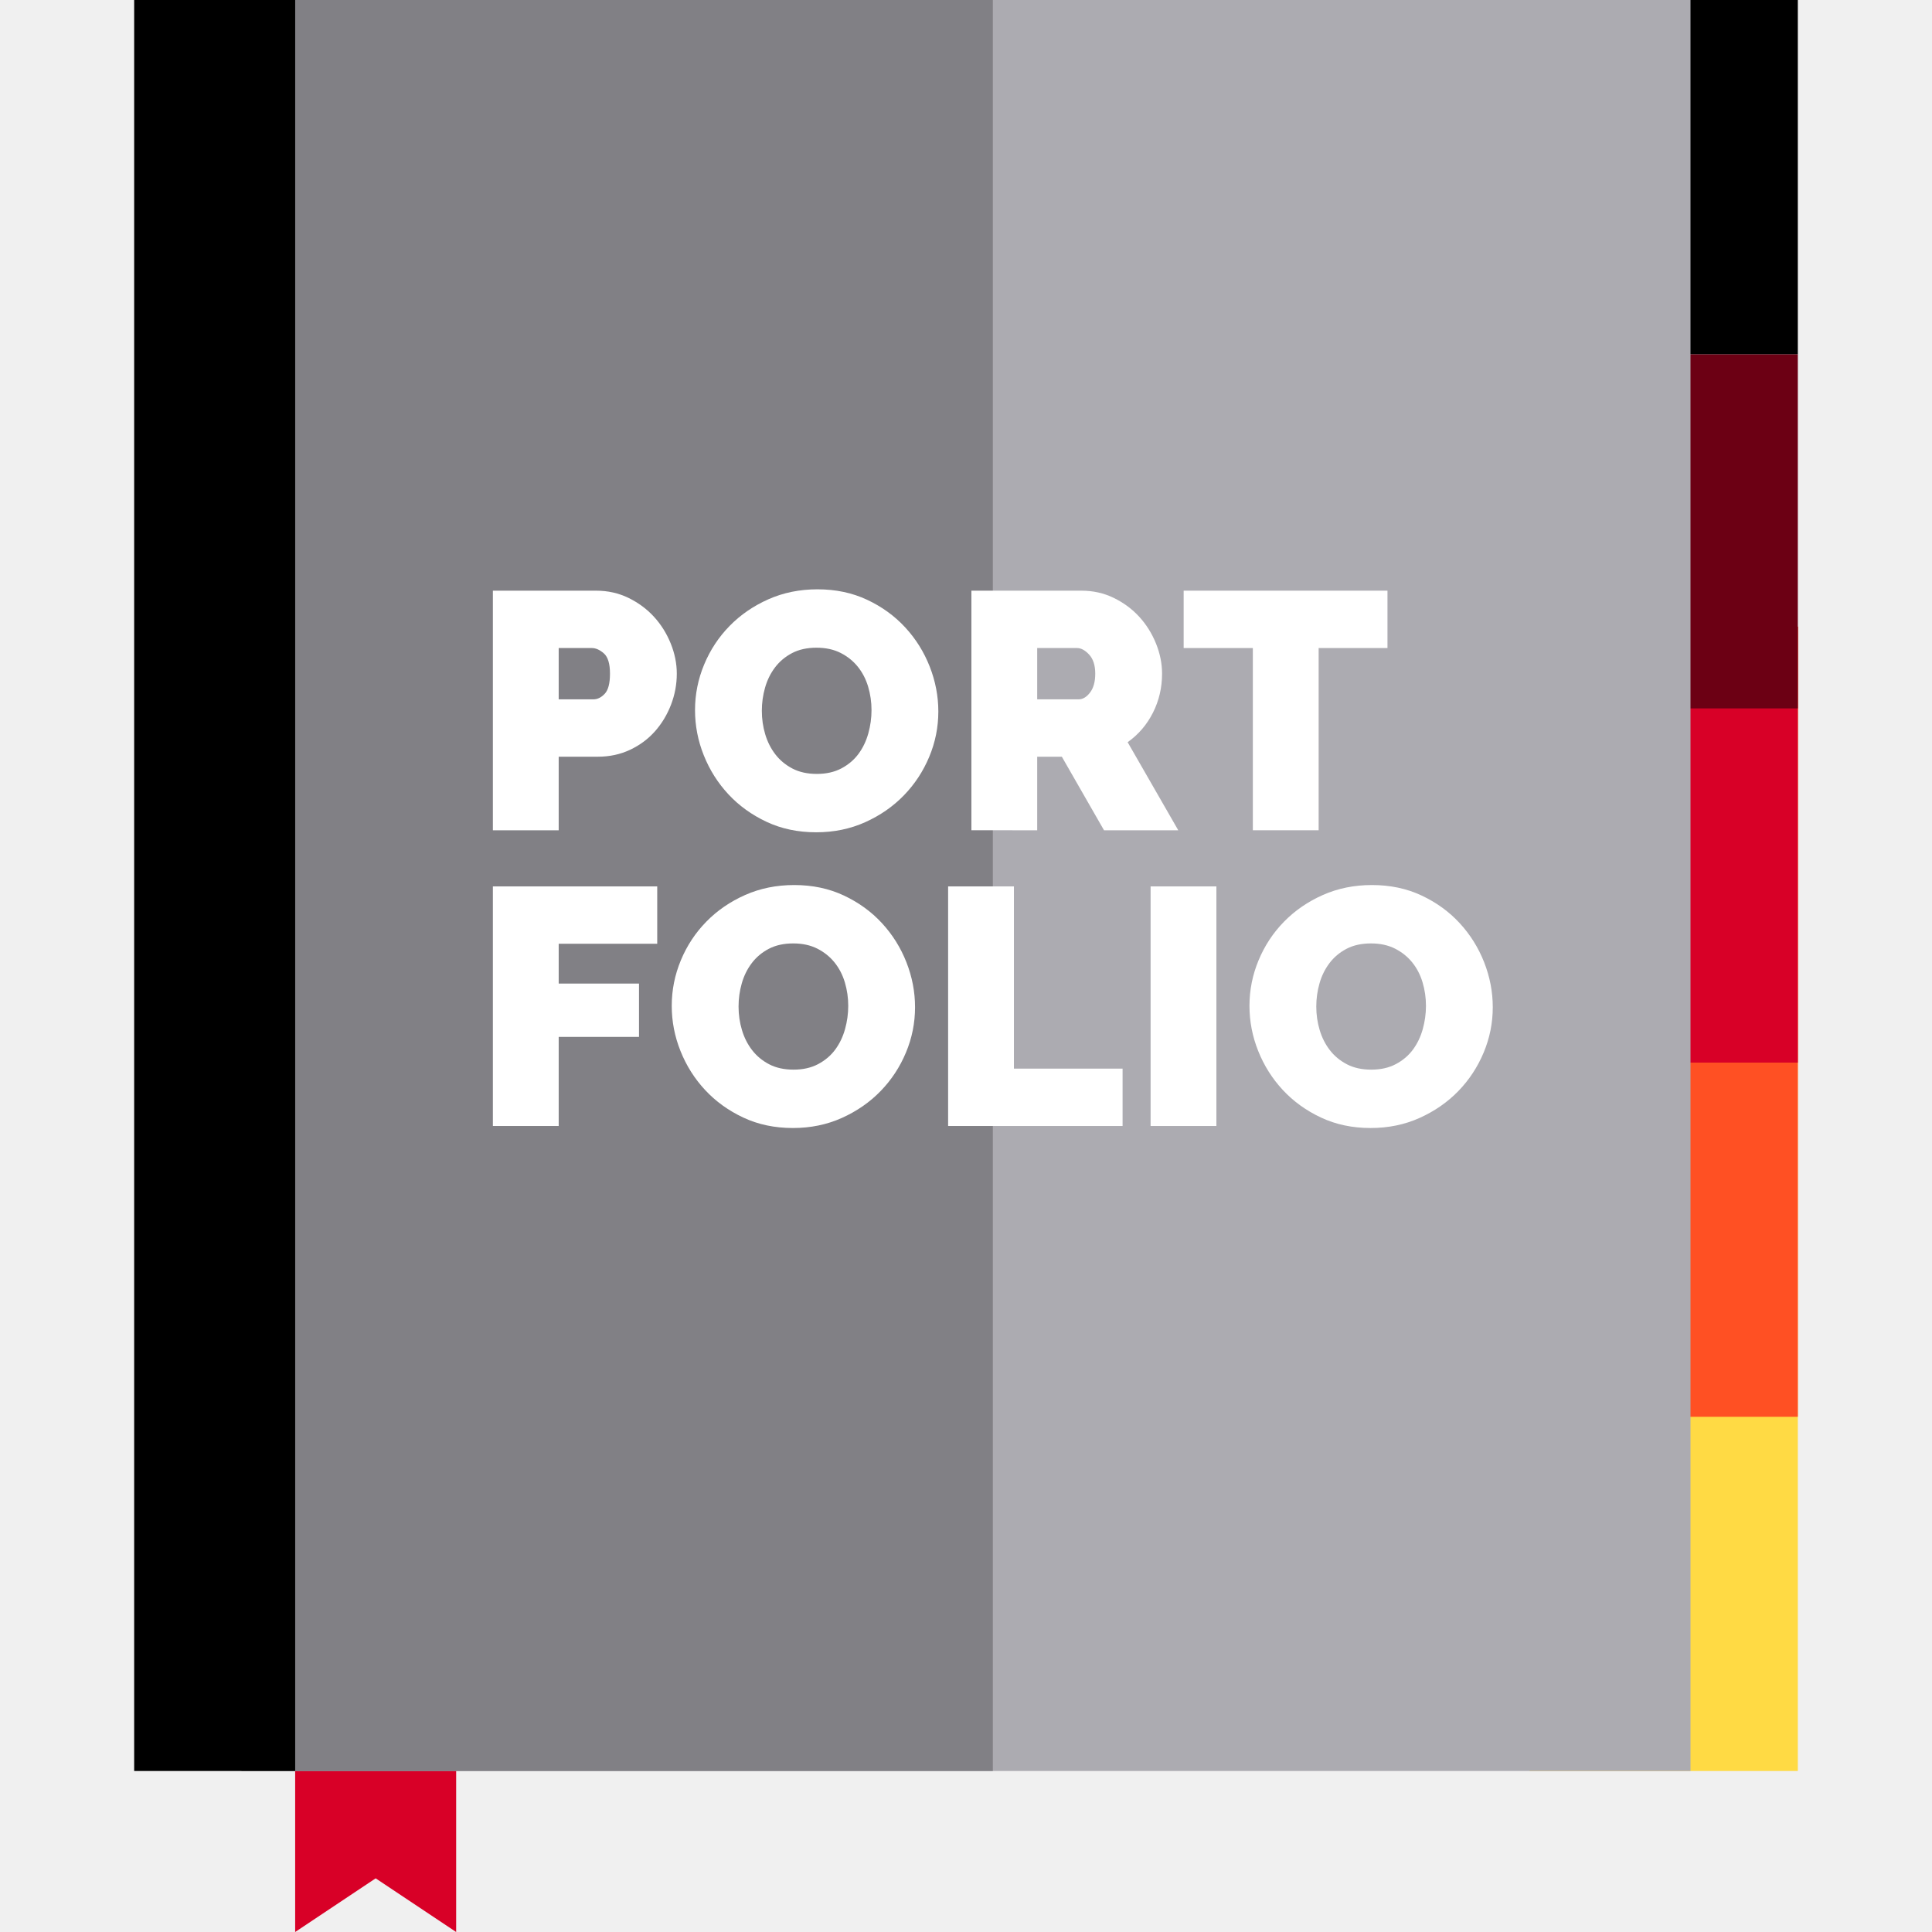
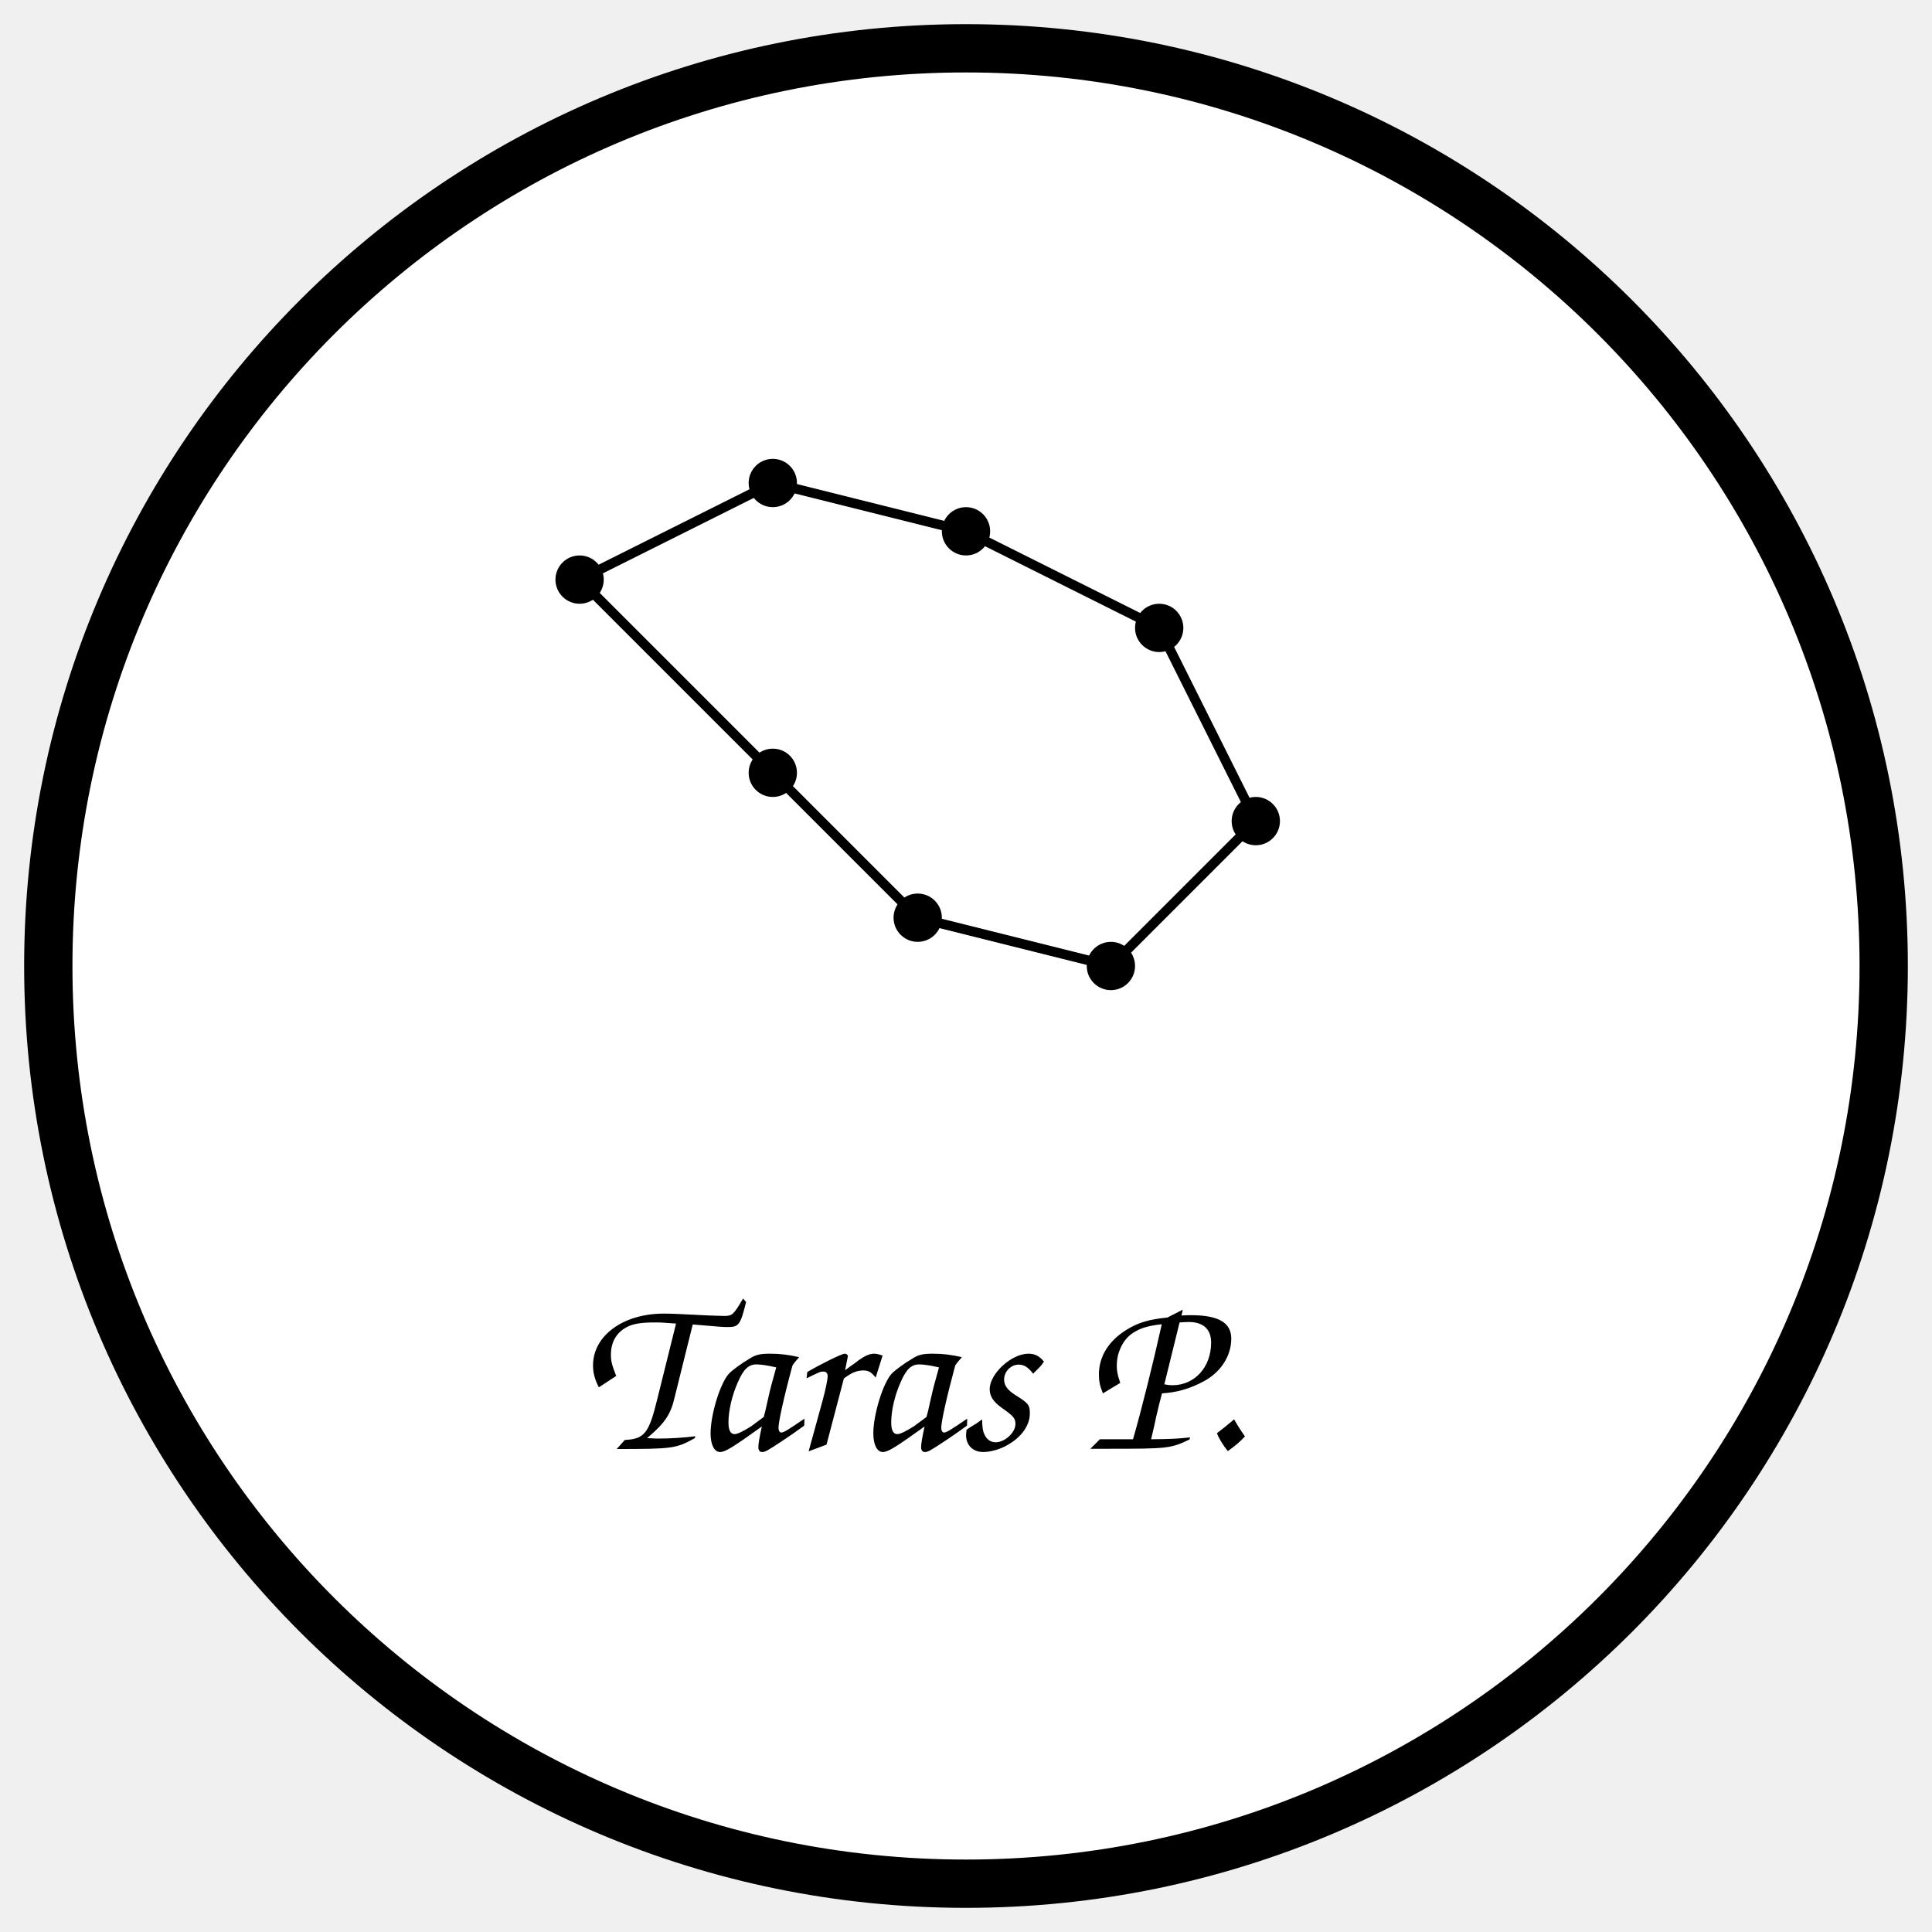
- <svg xmlns="http://www.w3.org/2000/svg" version="1.1" id="Layer_1" viewBox="0 0 512 512" xml:space="preserve">
-   <polygon style="fill:#D80027;" points="120.887,512 99.554,497.778 78.221,512 78.221,440.889 120.887,440.889 " />
-   <rect x="405.333" y="166.073" style="fill:#FFDA44;" width="71.111" height="303.26" />
-   <rect x="405.333" y="166.073" style="fill:#FF5023;" width="71.111" height="209.394" />
-   <rect x="405.333" y="166.073" style="fill:#D80027;" width="71.111" height="115.527" />
-   <rect x="405.333" y="93.867" style="fill:#6C0014;" width="71.111" height="93.867" />
-   <rect x="405.333" width="71.111" height="93.867" />
-   <rect x="78.222" y="0" style="fill:#ACABB1;" width="369.778" height="469.333" />
-   <rect x="63.999" y="0" style="fill:#818085;" width="199.111" height="469.333" />
-   <rect x="35.556" width="42.667" height="469.333" />
-   <g>
-     <path style="fill:#FFFFFF;" d="M130.62,220.029v-63.495h27.365c3.1,0,5.961,0.641,8.586,1.923c2.623,1.283,4.874,2.951,6.751,5.008   c1.877,2.057,3.354,4.415,4.426,7.066c1.074,2.654,1.61,5.321,1.61,8.004c0,2.803-0.506,5.531-1.519,8.183   c-1.015,2.652-2.431,5.008-4.248,7.066c-1.819,2.057-4.023,3.698-6.618,4.918c-2.593,1.222-5.44,1.833-8.54,1.833h-10.374v19.496   H130.62V220.029z M148.059,185.331h9.212c1.074,0,2.071-0.492,2.995-1.476c0.923-0.983,1.387-2.758,1.387-5.321   c0-2.623-0.536-4.412-1.61-5.366s-2.146-1.432-3.22-1.432h-8.764V185.331z" />
-     <path style="fill:#FFFFFF;" d="M216.293,220.565c-4.828,0-9.212-0.924-13.147-2.772c-3.935-1.847-7.305-4.277-10.105-7.289   c-2.803-3.009-4.979-6.453-6.528-10.33c-1.552-3.874-2.325-7.869-2.325-11.984c0-4.173,0.804-8.198,2.414-12.072   c1.61-3.876,3.86-7.289,6.753-10.24c2.89-2.951,6.318-5.305,10.283-7.066c3.965-1.758,8.303-2.637,13.012-2.637   c4.828,0,9.212,0.924,13.146,2.772c3.937,1.849,7.303,4.292,10.106,7.333c2.802,3.041,4.962,6.498,6.484,10.374   c1.519,3.877,2.281,7.841,2.281,11.894c0,4.174-0.805,8.182-2.415,12.028c-1.61,3.846-3.846,7.245-6.707,10.196   c-2.862,2.951-6.275,5.321-10.24,7.11C225.338,219.671,221.002,220.565,216.293,220.565z M201.894,188.37   c0,2.146,0.297,4.218,0.895,6.215c0.594,1.998,1.489,3.77,2.682,5.321c1.193,1.552,2.697,2.803,4.517,3.758   c1.818,0.954,3.979,1.431,6.484,1.431s4.681-0.492,6.529-1.476c1.847-0.983,3.352-2.264,4.517-3.844   c1.162-1.579,2.025-3.383,2.593-5.412c0.565-2.027,0.85-4.083,0.85-6.171c0-2.146-0.3-4.217-0.895-6.215   c-0.597-1.997-1.508-3.756-2.728-5.276c-1.223-1.52-2.743-2.742-4.561-3.666c-1.819-0.923-3.949-1.387-6.394-1.387   c-2.505,0-4.665,0.478-6.484,1.431c-1.819,0.954-3.325,2.223-4.517,3.802c-1.193,1.58-2.072,3.369-2.637,5.365   C202.176,184.243,201.894,186.284,201.894,188.37z" />
-     <path style="fill:#FFFFFF;" d="M257.431,220.029v-63.495h29.154c3.099,0,5.961,0.641,8.585,1.923   c2.624,1.283,4.875,2.951,6.753,5.008c1.877,2.057,3.352,4.415,4.426,7.066c1.074,2.654,1.61,5.321,1.61,8.004   c0,3.698-0.804,7.141-2.414,10.33c-1.61,3.19-3.846,5.798-6.709,7.825l13.416,23.342h-19.675l-11.18-19.497h-6.528v19.496   L257.431,220.029L257.431,220.029z M274.87,185.331h10.999c1.072,0,2.071-0.596,2.995-1.789c0.923-1.192,1.387-2.863,1.387-5.008   c0-2.206-0.536-3.89-1.61-5.053c-1.074-1.162-2.146-1.745-3.22-1.745h-10.553v13.595H274.87z" />
-     <path style="fill:#FFFFFF;" d="M367.697,171.736h-18.243v48.293h-17.439v-48.293h-18.334v-15.202h54.016L367.697,171.736   L367.697,171.736z" />
-     <path style="fill:#FFFFFF;" d="M130.62,298.398v-63.495h43.553v15.202h-26.113v10.553h21.285v14.131h-21.285v23.61H130.62V298.398z   " />
-     <path style="fill:#FFFFFF;" d="M210.123,298.935c-4.83,0-9.213-0.923-13.147-2.772c-3.935-1.847-7.305-4.277-10.105-7.289   c-2.803-3.009-4.979-6.453-6.528-10.33c-1.552-3.874-2.325-7.869-2.325-11.984c0-4.173,0.804-8.198,2.413-12.072   c1.61-3.876,3.86-7.289,6.753-10.24c2.89-2.951,6.318-5.305,10.283-7.066c3.965-1.758,8.303-2.638,13.012-2.638   c4.83,0,9.212,0.924,13.146,2.772c3.937,1.849,7.303,4.292,10.106,7.333c2.802,3.041,4.962,6.498,6.484,10.374   c1.519,3.876,2.281,7.841,2.281,11.894c0,4.174-0.805,8.182-2.415,12.028c-1.61,3.846-3.846,7.245-6.707,10.196   c-2.861,2.951-6.275,5.321-10.24,7.11C219.17,298.041,214.832,298.935,210.123,298.935z M195.725,266.741   c0,2.146,0.297,4.218,0.895,6.215c0.594,1.998,1.489,3.77,2.682,5.321c1.193,1.552,2.697,2.803,4.517,3.758   c1.818,0.954,3.979,1.431,6.484,1.431c2.505,0,4.681-0.492,6.529-1.476c1.847-0.983,3.352-2.264,4.517-3.844   c1.162-1.579,2.025-3.383,2.593-5.412c0.565-2.027,0.85-4.083,0.85-6.171c0-2.146-0.3-4.217-0.895-6.215   c-0.597-1.997-1.506-3.756-2.728-5.276c-1.223-1.52-2.743-2.742-4.561-3.667c-1.819-0.923-3.95-1.387-6.394-1.387   c-2.505,0-4.665,0.478-6.484,1.431c-1.819,0.954-3.325,2.223-4.517,3.802c-1.193,1.58-2.072,3.369-2.638,5.365   C196.006,262.612,195.725,264.654,195.725,266.741z" />
-     <path style="fill:#FFFFFF;" d="M251.261,298.398v-63.495H268.7v48.293h28.796v15.202H251.261z" />
-     <path style="fill:#FFFFFF;" d="M304.919,298.398v-63.495h17.439v63.495H304.919z" />
-     <path style="fill:#FFFFFF;" d="M363.226,298.935c-4.828,0-9.212-0.923-13.147-2.772c-3.935-1.847-7.305-4.277-10.105-7.289   c-2.803-3.009-4.979-6.453-6.528-10.33c-1.552-3.874-2.325-7.869-2.325-11.984c0-4.173,0.804-8.198,2.414-12.072   c1.61-3.876,3.86-7.289,6.753-10.24c2.89-2.951,6.318-5.305,10.283-7.066c3.965-1.758,8.303-2.638,13.012-2.638   c4.83,0,9.212,0.924,13.146,2.772c3.937,1.849,7.303,4.292,10.106,7.333c2.802,3.041,4.962,6.498,6.484,10.374   c1.519,3.876,2.28,7.841,2.28,11.894c0,4.174-0.805,8.182-2.415,12.028c-1.61,3.846-3.846,7.245-6.707,10.196   c-2.862,2.951-6.275,5.321-10.24,7.11C372.272,298.041,367.935,298.935,363.226,298.935z M348.828,266.741   c0,2.146,0.297,4.218,0.895,6.215c0.595,1.998,1.489,3.77,2.682,5.321c1.193,1.552,2.697,2.803,4.517,3.758   c1.818,0.954,3.979,1.431,6.484,1.431c2.505,0,4.681-0.492,6.529-1.476c1.847-0.983,3.352-2.264,4.517-3.844   c1.162-1.579,2.025-3.383,2.593-5.412c0.565-2.027,0.85-4.083,0.85-6.171c0-2.146-0.3-4.217-0.895-6.215   c-0.597-1.997-1.506-3.756-2.728-5.276c-1.223-1.52-2.743-2.742-4.561-3.667c-1.819-0.923-3.95-1.387-6.394-1.387   c-2.505,0-4.665,0.478-6.484,1.431c-1.819,0.954-3.325,2.223-4.517,3.802c-1.193,1.58-2.072,3.369-2.637,5.365   C349.11,262.612,348.828,264.654,348.828,266.741z" />
-   </g>
+ <svg xmlns="http://www.w3.org/2000/svg" width="400" height="400" viewBox="0 0 400 400" fill="none">
+   <circle cx="200" cy="200" r="190" stroke="black" stroke-width="10" fill="white" />
+   <circle cx="120" cy="120" r="5" fill="black" />
+   <circle cx="160" cy="100" r="5" fill="black" />
+   <circle cx="200" cy="110" r="5" fill="black" />
+   <circle cx="240" cy="130" r="5" fill="black" />
+   <circle cx="260" cy="170" r="5" fill="black" />
+   <circle cx="230" cy="200" r="5" fill="black" />
+   <circle cx="190" cy="190" r="5" fill="black" />
+   <circle cx="160" cy="160" r="5" fill="black" />
+   <line x1="120" y1="120" x2="160" y2="100" stroke="black" stroke-width="2" />
+   <line x1="160" y1="100" x2="200" y2="110" stroke="black" stroke-width="2" />
+   <line x1="200" y1="110" x2="240" y2="130" stroke="black" stroke-width="2" />
+   <line x1="240" y1="130" x2="260" y2="170" stroke="black" stroke-width="2" />
+   <line x1="260" y1="170" x2="230" y2="200" stroke="black" stroke-width="2" />
+   <line x1="230" y1="200" x2="190" y2="190" stroke="black" stroke-width="2" />
+   <line x1="190" y1="190" x2="160" y2="160" stroke="black" stroke-width="2" />
+   <line x1="160" y1="160" x2="120" y2="120" stroke="black" stroke-width="2" />
+   <text x="120" y="300" font-family="Brush Script MT, cursive" font-size="48" fill="black">Taras P.</text>
</svg>
